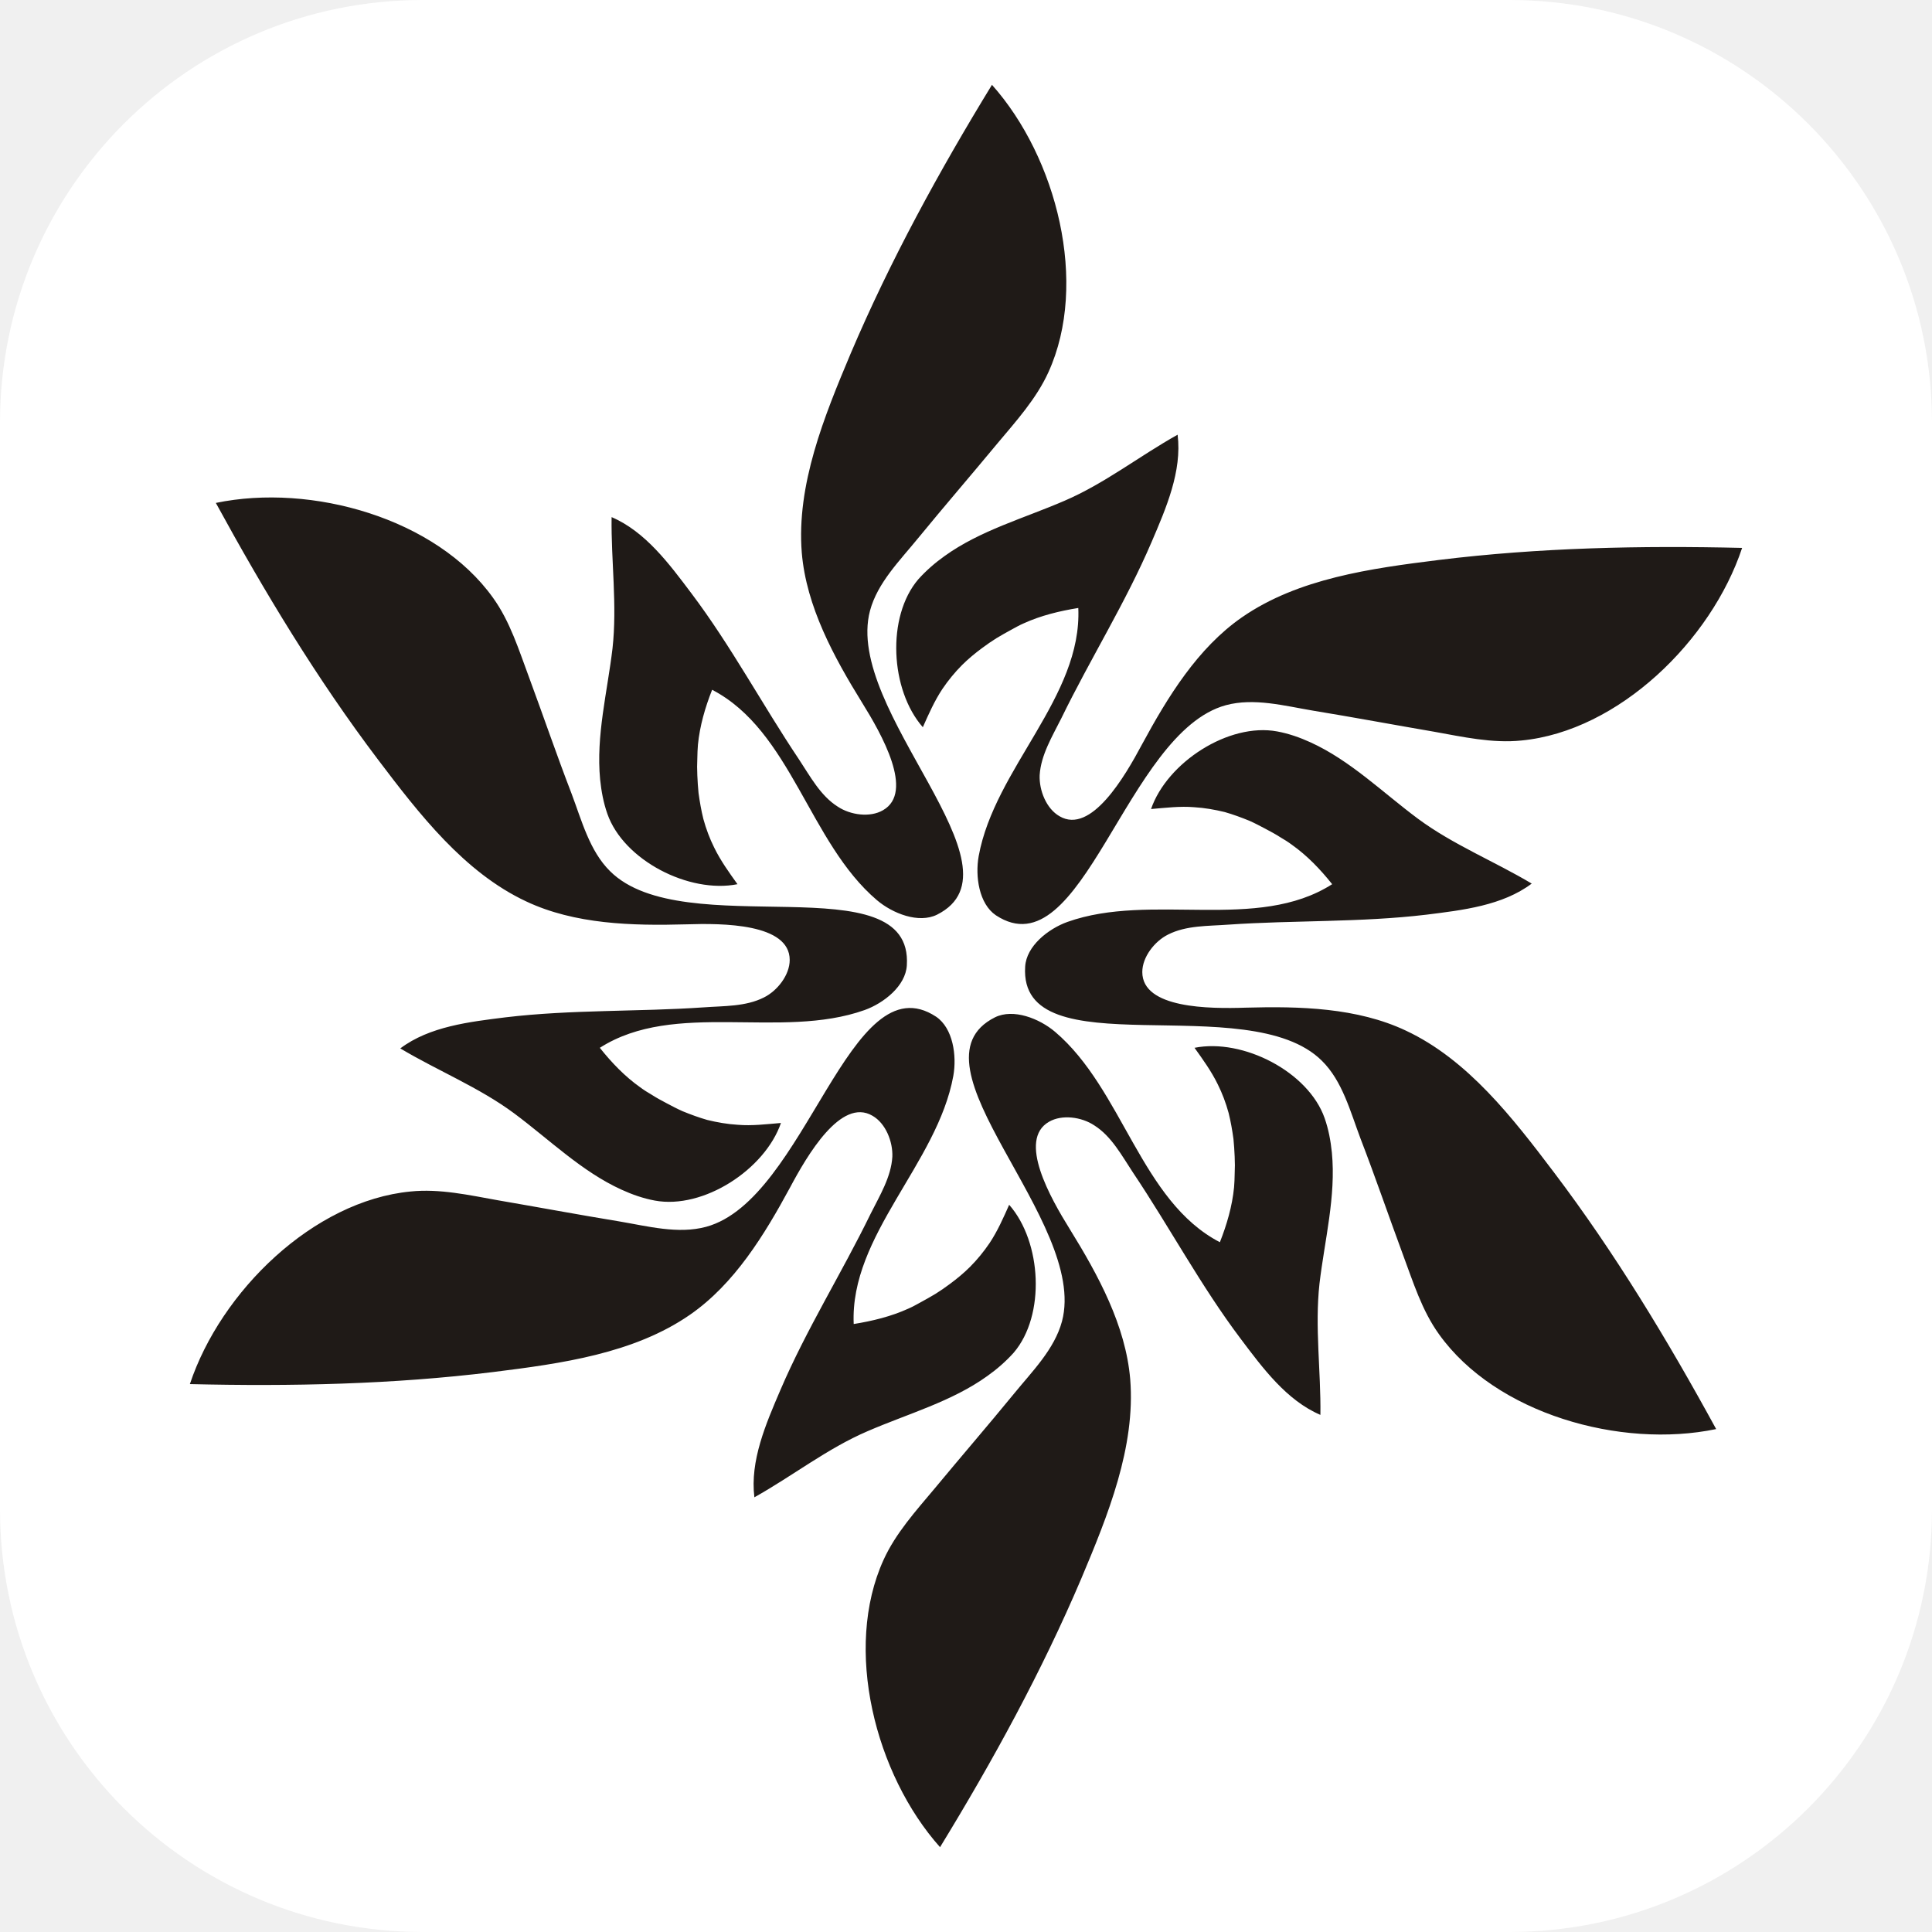
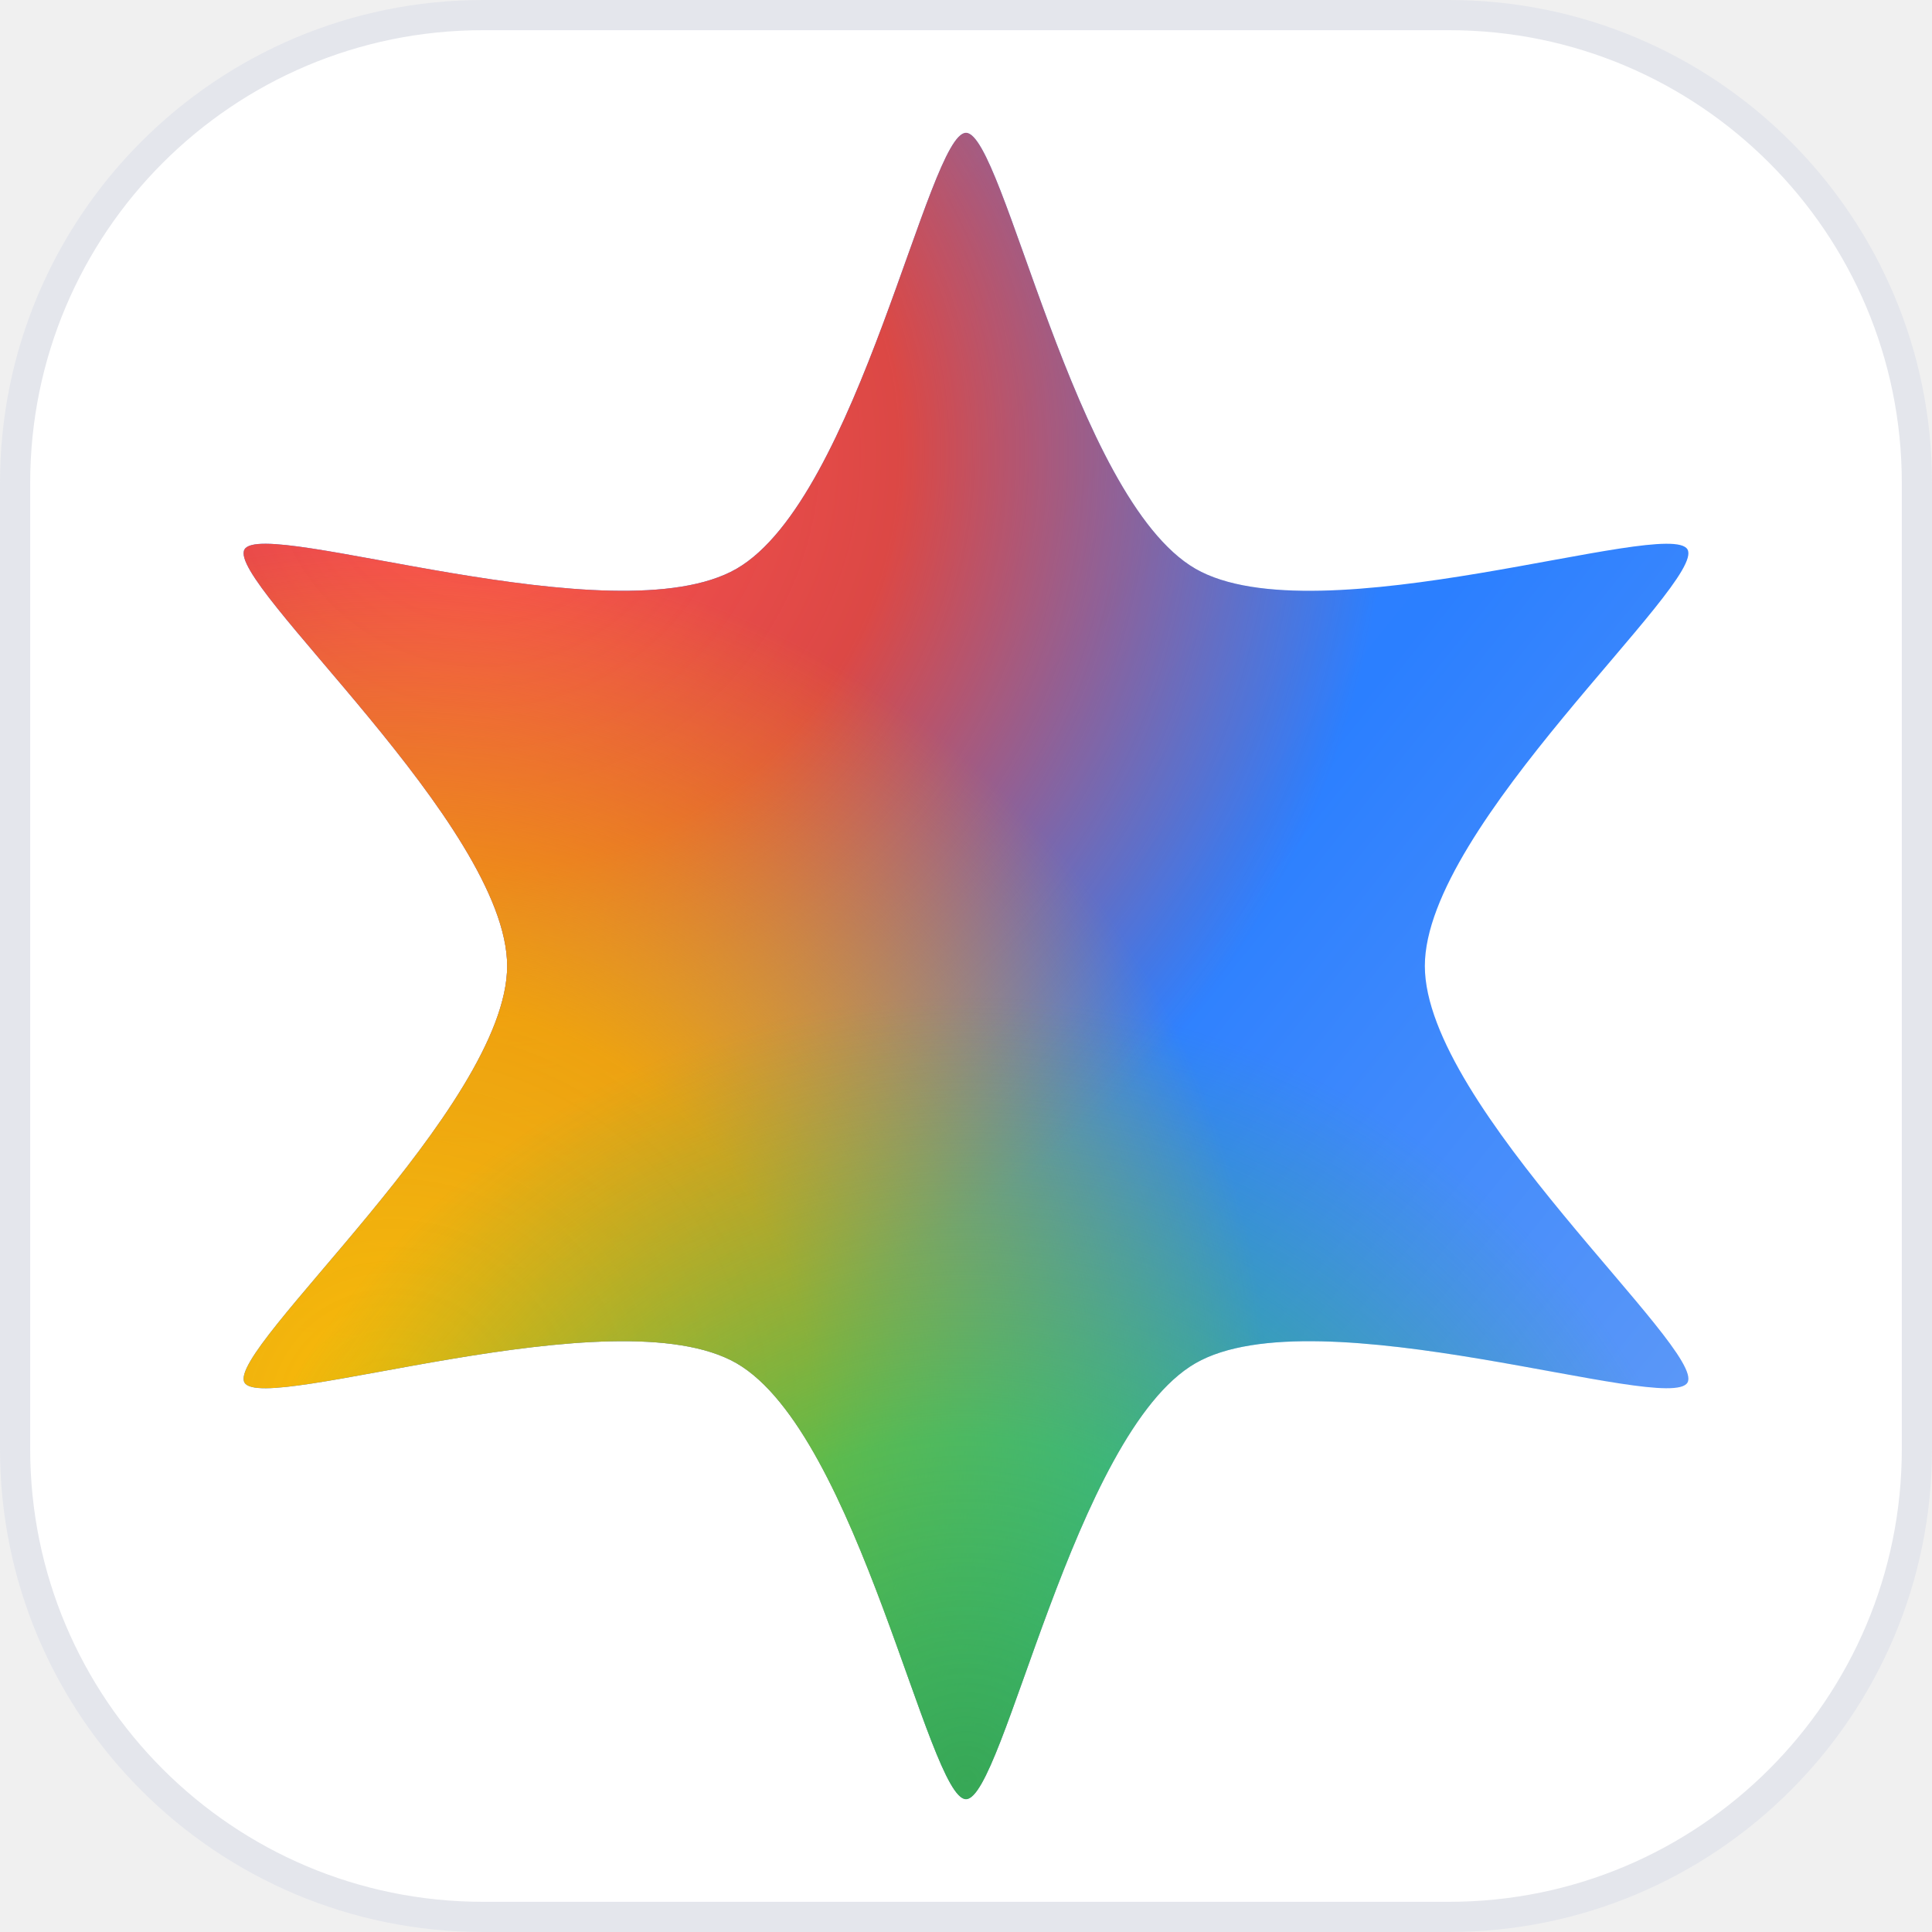
<svg xmlns="http://www.w3.org/2000/svg" width="512" height="512" viewBox="0 0 64 64" fill="none">
-   <rect width="64" height="64" rx="14" fill="#ffffff" />
-   <path fill="#1f1a17" d="M32.86 2.81C35.01 5.22 36.07 9.39 34.73 12.33C34.33 13.21 33.66 13.95 33.04 14.69C32.17 15.74 31.28 16.77 30.42 17.82C29.81 18.57 29.07 19.30 28.82 20.23C27.94 23.55 34.11 28.76 31.04 30.30C30.43 30.60 29.57 30.26 29.05 29.82C26.80 27.91 26.21 24.21 23.59 22.85C23.36 23.43 23.18 24.05 23.12 24.67C23.11 24.82 23.10 24.96 23.10 25.11C23.09 25.30 23.09 25.50 23.10 25.69C23.11 25.89 23.12 26.08 23.14 26.27C23.18 26.56 23.23 26.85 23.30 27.13C23.39 27.46 23.51 27.78 23.66 28.08C23.87 28.51 24.15 28.90 24.43 29.29C22.83 29.61 20.66 28.50 20.12 26.96C19.99 26.59 19.92 26.21 19.88 25.82C19.74 24.37 20.12 22.92 20.29 21.48C20.45 20.04 20.24 18.58 20.26 17.13C21.38 17.61 22.17 18.68 22.90 19.65C24.22 21.40 25.25 23.34 26.47 25.16C26.84 25.72 27.18 26.36 27.75 26.72C28.17 27.00 28.82 27.09 29.25 26.84C30.30 26.24 29.20 24.31 28.56 23.28C27.62 21.76 26.71 20.09 26.56 18.31C26.38 16.06 27.30 13.80 28.18 11.71C29.49 8.63 31.11 5.67 32.86 2.81ZM57.71 18.15C56.69 21.22 53.62 24.22 50.40 24.53C49.44 24.63 48.46 24.41 47.51 24.24C46.17 24.01 44.83 23.76 43.49 23.54C42.54 23.38 41.54 23.11 40.61 23.36C37.29 24.26 35.86 32.21 32.99 30.32C32.43 29.94 32.30 29.03 32.42 28.36C32.95 25.45 35.85 23.09 35.72 20.14C35.10 20.24 34.48 20.39 33.91 20.65C33.77 20.71 33.65 20.78 33.52 20.85C33.35 20.94 33.18 21.04 33.01 21.14C32.85 21.24 32.69 21.35 32.53 21.47C32.30 21.64 32.07 21.83 31.87 22.03C31.63 22.27 31.41 22.54 31.22 22.82C30.96 23.21 30.76 23.66 30.57 24.09C29.49 22.86 29.36 20.43 30.42 19.19C30.68 18.90 30.98 18.64 31.29 18.42C32.47 17.57 33.92 17.17 35.26 16.59C36.59 16.02 37.74 15.11 39.01 14.40C39.16 15.61 38.63 16.83 38.15 17.95C37.29 19.96 36.12 21.82 35.16 23.79C34.86 24.39 34.48 25.01 34.44 25.68C34.42 26.18 34.66 26.79 35.10 27.04C36.14 27.65 37.26 25.73 37.83 24.66C38.68 23.09 39.67 21.47 41.14 20.45C43.00 19.16 45.41 18.83 47.66 18.55C50.99 18.14 54.36 18.07 57.71 18.15ZM56.85 47.34C53.68 48.00 49.55 46.83 47.67 44.20C47.10 43.41 46.81 42.46 46.47 41.55C46.00 40.28 45.56 38.99 45.07 37.72C44.73 36.82 44.47 35.81 43.79 35.14C41.35 32.71 33.74 35.45 33.96 32.02C34.00 31.34 34.72 30.77 35.36 30.54C38.14 29.55 41.64 30.88 44.13 29.29C43.74 28.80 43.30 28.34 42.79 27.98C42.67 27.89 42.54 27.81 42.42 27.74C42.25 27.63 42.08 27.54 41.91 27.45C41.74 27.36 41.57 27.27 41.39 27.19C41.12 27.08 40.85 26.98 40.57 26.90C40.24 26.82 39.90 26.76 39.56 26.74C39.09 26.70 38.61 26.76 38.13 26.80C38.66 25.26 40.70 23.93 42.31 24.23C42.69 24.30 43.06 24.43 43.41 24.59C44.73 25.19 45.80 26.25 46.97 27.12C48.13 27.98 49.50 28.53 50.74 29.27C49.77 30.00 48.45 30.15 47.25 30.30C45.07 30.56 42.87 30.48 40.69 30.63C40.02 30.68 39.30 30.65 38.69 30.96C38.25 31.18 37.84 31.70 37.84 32.20C37.84 33.41 40.06 33.42 41.27 33.38C43.06 33.33 44.96 33.38 46.57 34.14C48.62 35.10 50.11 37.03 51.48 38.84C53.50 41.51 55.24 44.39 56.85 47.34ZM31.14 61.19C28.99 58.78 27.93 54.61 29.27 51.67C29.67 50.79 30.34 50.05 30.96 49.31C31.83 48.26 32.72 47.23 33.58 46.18C34.19 45.43 34.93 44.70 35.18 43.77C36.06 40.45 29.89 35.24 32.96 33.70C33.57 33.40 34.43 33.74 34.95 34.18C37.20 36.09 37.79 39.79 40.41 41.15C40.64 40.57 40.82 39.95 40.88 39.33C40.89 39.18 40.90 39.04 40.90 38.89C40.91 38.70 40.91 38.50 40.90 38.31C40.89 38.11 40.88 37.92 40.86 37.73C40.82 37.44 40.77 37.15 40.70 36.87C40.61 36.54 40.49 36.22 40.34 35.92C40.13 35.49 39.85 35.10 39.57 34.71C41.17 34.39 43.34 35.50 43.88 37.04C44.01 37.41 44.08 37.79 44.12 38.18C44.26 39.63 43.88 41.08 43.71 42.52C43.55 43.96 43.76 45.42 43.74 46.87C42.62 46.39 41.83 45.32 41.10 44.35C39.78 42.60 38.75 40.66 37.53 38.84C37.16 38.28 36.82 37.64 36.25 37.28C35.83 37.00 35.18 36.91 34.75 37.16C33.70 37.76 34.80 39.69 35.44 40.72C36.38 42.24 37.29 43.91 37.44 45.69C37.62 47.94 36.70 50.20 35.82 52.29C34.51 55.37 32.89 58.33 31.14 61.19ZM6.29 45.85C7.31 42.78 10.38 39.78 13.60 39.47C14.56 39.37 15.54 39.59 16.49 39.76C17.83 39.99 19.17 40.24 20.51 40.46C21.46 40.62 22.46 40.89 23.39 40.64C26.71 39.74 28.14 31.79 31.01 33.68C31.57 34.06 31.70 34.97 31.58 35.64C31.05 38.55 28.15 40.91 28.28 43.86C28.90 43.76 29.52 43.61 30.09 43.35C30.23 43.29 30.35 43.22 30.48 43.15C30.65 43.06 30.82 42.96 30.99 42.86C31.15 42.76 31.31 42.65 31.47 42.53C31.70 42.36 31.93 42.17 32.13 41.97C32.37 41.73 32.59 41.46 32.78 41.18C33.04 40.79 33.24 40.34 33.43 39.91C34.51 41.14 34.64 43.57 33.58 44.81C33.32 45.10 33.02 45.36 32.71 45.58C31.53 46.43 30.08 46.83 28.74 47.41C27.41 47.98 26.26 48.89 24.99 49.60C24.84 48.39 25.37 47.17 25.85 46.05C26.71 44.04 27.88 42.18 28.84 40.21C29.14 39.61 29.52 38.99 29.56 38.32C29.58 37.82 29.34 37.21 28.90 36.96C27.86 36.35 26.74 38.27 26.17 39.34C25.32 40.91 24.33 42.53 22.86 43.55C21.00 44.84 18.59 45.17 16.34 45.45C13.01 45.86 9.64 45.93 6.29 45.85ZM7.15 16.66C10.32 16.00 14.45 17.17 16.33 19.80C16.90 20.59 17.19 21.54 17.53 22.45C18.00 23.72 18.44 25.01 18.93 26.28C19.27 27.18 19.53 28.19 20.21 28.86C22.65 31.29 30.26 28.55 30.04 31.98C30.00 32.66 29.28 33.23 28.64 33.46C25.86 34.45 22.36 33.12 19.87 34.71C20.26 35.20 20.70 35.66 21.21 36.02C21.33 36.11 21.46 36.19 21.58 36.26C21.75 36.37 21.92 36.46 22.09 36.55C22.26 36.64 22.43 36.73 22.61 36.81C22.88 36.92 23.15 37.02 23.43 37.10C23.76 37.18 24.10 37.24 24.44 37.26C24.91 37.30 25.39 37.24 25.87 37.20C25.34 38.74 23.30 40.07 21.69 39.77C21.31 39.70 20.94 39.57 20.59 39.41C19.27 38.81 18.20 37.75 17.03 36.88C15.87 36.02 14.50 35.47 13.26 34.73C14.23 34.00 15.55 33.85 16.75 33.70C18.93 33.44 21.13 33.52 23.31 33.37C23.98 33.32 24.70 33.35 25.31 33.04C25.75 32.82 26.16 32.30 26.16 31.80C26.16 30.59 23.94 30.58 22.73 30.62C20.94 30.67 19.04 30.62 17.43 29.86C15.38 28.90 13.89 26.97 12.52 25.16C10.50 22.49 8.76 19.61 7.15 16.66Z" />
+   <defs>
+     <linearGradient id="vektor-p2-base" gradientUnits="userSpaceOnUse" x1="8" y1="12" x2="58" y2="52">
+       <stop offset="0%" stop-color="#4285f4" />
+       <stop offset="56%" stop-color="#2b7fff" />
+       <stop offset="100%" stop-color="#669df6" />
+     </linearGradient>
+     <radialGradient id="vektor-p2-red" gradientUnits="userSpaceOnUse" cx="16" cy="15" r="30">
+       <stop offset="0%" stop-color="#ff5252" stop-opacity="1" />
+       <stop offset="46%" stop-color="#ea4335" stop-opacity=".92" />
+       <stop offset="100%" stop-color="#ea4335" stop-opacity="0" />
+     </radialGradient>
+     <radialGradient id="vektor-p2-amber" gradientUnits="userSpaceOnUse" cx="13" cy="47" r="29">
+       <stop offset="0%" stop-color="#fbbc04" stop-opacity="1" />
+       <stop offset="48%" stop-color="#f9ab00" stop-opacity=".88" />
+       <stop offset="100%" stop-color="#fbbc04" stop-opacity="0" />
+     </radialGradient>
+     <radialGradient id="vektor-p2-green" gradientUnits="userSpaceOnUse" cx="32" cy="59" r="26">
+       <stop offset="0%" stop-color="#34a853" stop-opacity=".96" />
+       <stop offset="44%" stop-color="#22c55e" stop-opacity=".68" />
+       <stop offset="100%" stop-color="#34a853" stop-opacity="0" />
+     </radialGradient>
+   </defs>
+   <rect x=".5" y=".5" width="63" height="63" rx="15.5" fill="#ffffff" stroke="#e4e6ec" />
+   <path d="M32.00 4.40C33.25 4.40 35.57 16.51 39.60 18.84C43.63 21.16 55.28 17.12 55.90 18.20C56.53 19.28 47.20 27.35 47.20 32.00C47.20 36.65 56.53 44.72 55.90 45.80C55.28 46.88 43.63 42.84 39.60 45.16C35.57 47.49 33.25 59.60 32.00 59.60C30.75 59.60 28.43 47.49 24.40 45.16C20.37 42.84 8.72 46.88 8.10 45.80C7.47 44.72 16.80 36.65 16.80 32.00C16.80 27.35 7.47 19.28 8.10 18.20C8.72 17.12 20.37 21.16 24.40 18.84C28.43 16.51 30.75 4.40 32.00 4.40Z" fill="url(#vektor-p2-base)" />
+   <path d="M32.00 4.40C33.25 4.40 35.57 16.51 39.60 18.84C43.63 21.16 55.28 17.12 55.90 18.20C56.53 19.28 47.20 27.35 47.20 32.00C47.20 36.65 56.53 44.72 55.90 45.80C55.28 46.88 43.63 42.84 39.60 45.16C35.57 47.49 33.25 59.60 32.00 59.60C30.75 59.60 28.43 47.49 24.40 45.16C20.37 42.84 8.72 46.88 8.10 45.80C7.47 44.72 16.80 36.65 16.80 32.00C16.80 27.35 7.47 19.28 8.10 18.20C8.72 17.12 20.37 21.16 24.40 18.84C28.43 16.51 30.75 4.40 32.00 4.40Z" fill="url(#vektor-p2-red)" />
+   <path d="M32.00 4.40C33.25 4.40 35.57 16.51 39.60 18.84C43.63 21.16 55.28 17.12 55.90 18.20C56.53 19.28 47.20 27.35 47.20 32.00C47.20 36.65 56.53 44.72 55.90 45.80C55.28 46.88 43.63 42.84 39.60 45.16C35.57 47.49 33.25 59.60 32.00 59.60C30.75 59.60 28.43 47.49 24.40 45.16C20.37 42.84 8.72 46.88 8.10 45.80C7.47 44.72 16.80 36.65 16.80 32.00C16.80 27.35 7.47 19.28 8.10 18.20C8.72 17.12 20.37 21.16 24.40 18.84C28.43 16.51 30.75 4.40 32.00 4.40Z" fill="url(#vektor-p2-amber)" />
+   <path d="M32.00 4.40C33.25 4.40 35.57 16.51 39.60 18.84C43.63 21.16 55.28 17.12 55.90 18.20C56.53 19.28 47.20 27.35 47.20 32.00C47.20 36.65 56.53 44.72 55.90 45.80C55.28 46.88 43.63 42.84 39.60 45.16C35.57 47.49 33.25 59.60 32.00 59.60C30.75 59.60 28.43 47.49 24.40 45.16C20.37 42.84 8.72 46.88 8.10 45.80C7.47 44.72 16.80 36.65 16.80 32.00C16.80 27.35 7.47 19.28 8.10 18.20C8.72 17.12 20.37 21.16 24.40 18.84C28.43 16.51 30.75 4.40 32.00 4.40Z" fill="url(#vektor-p2-green)" />
</svg>
